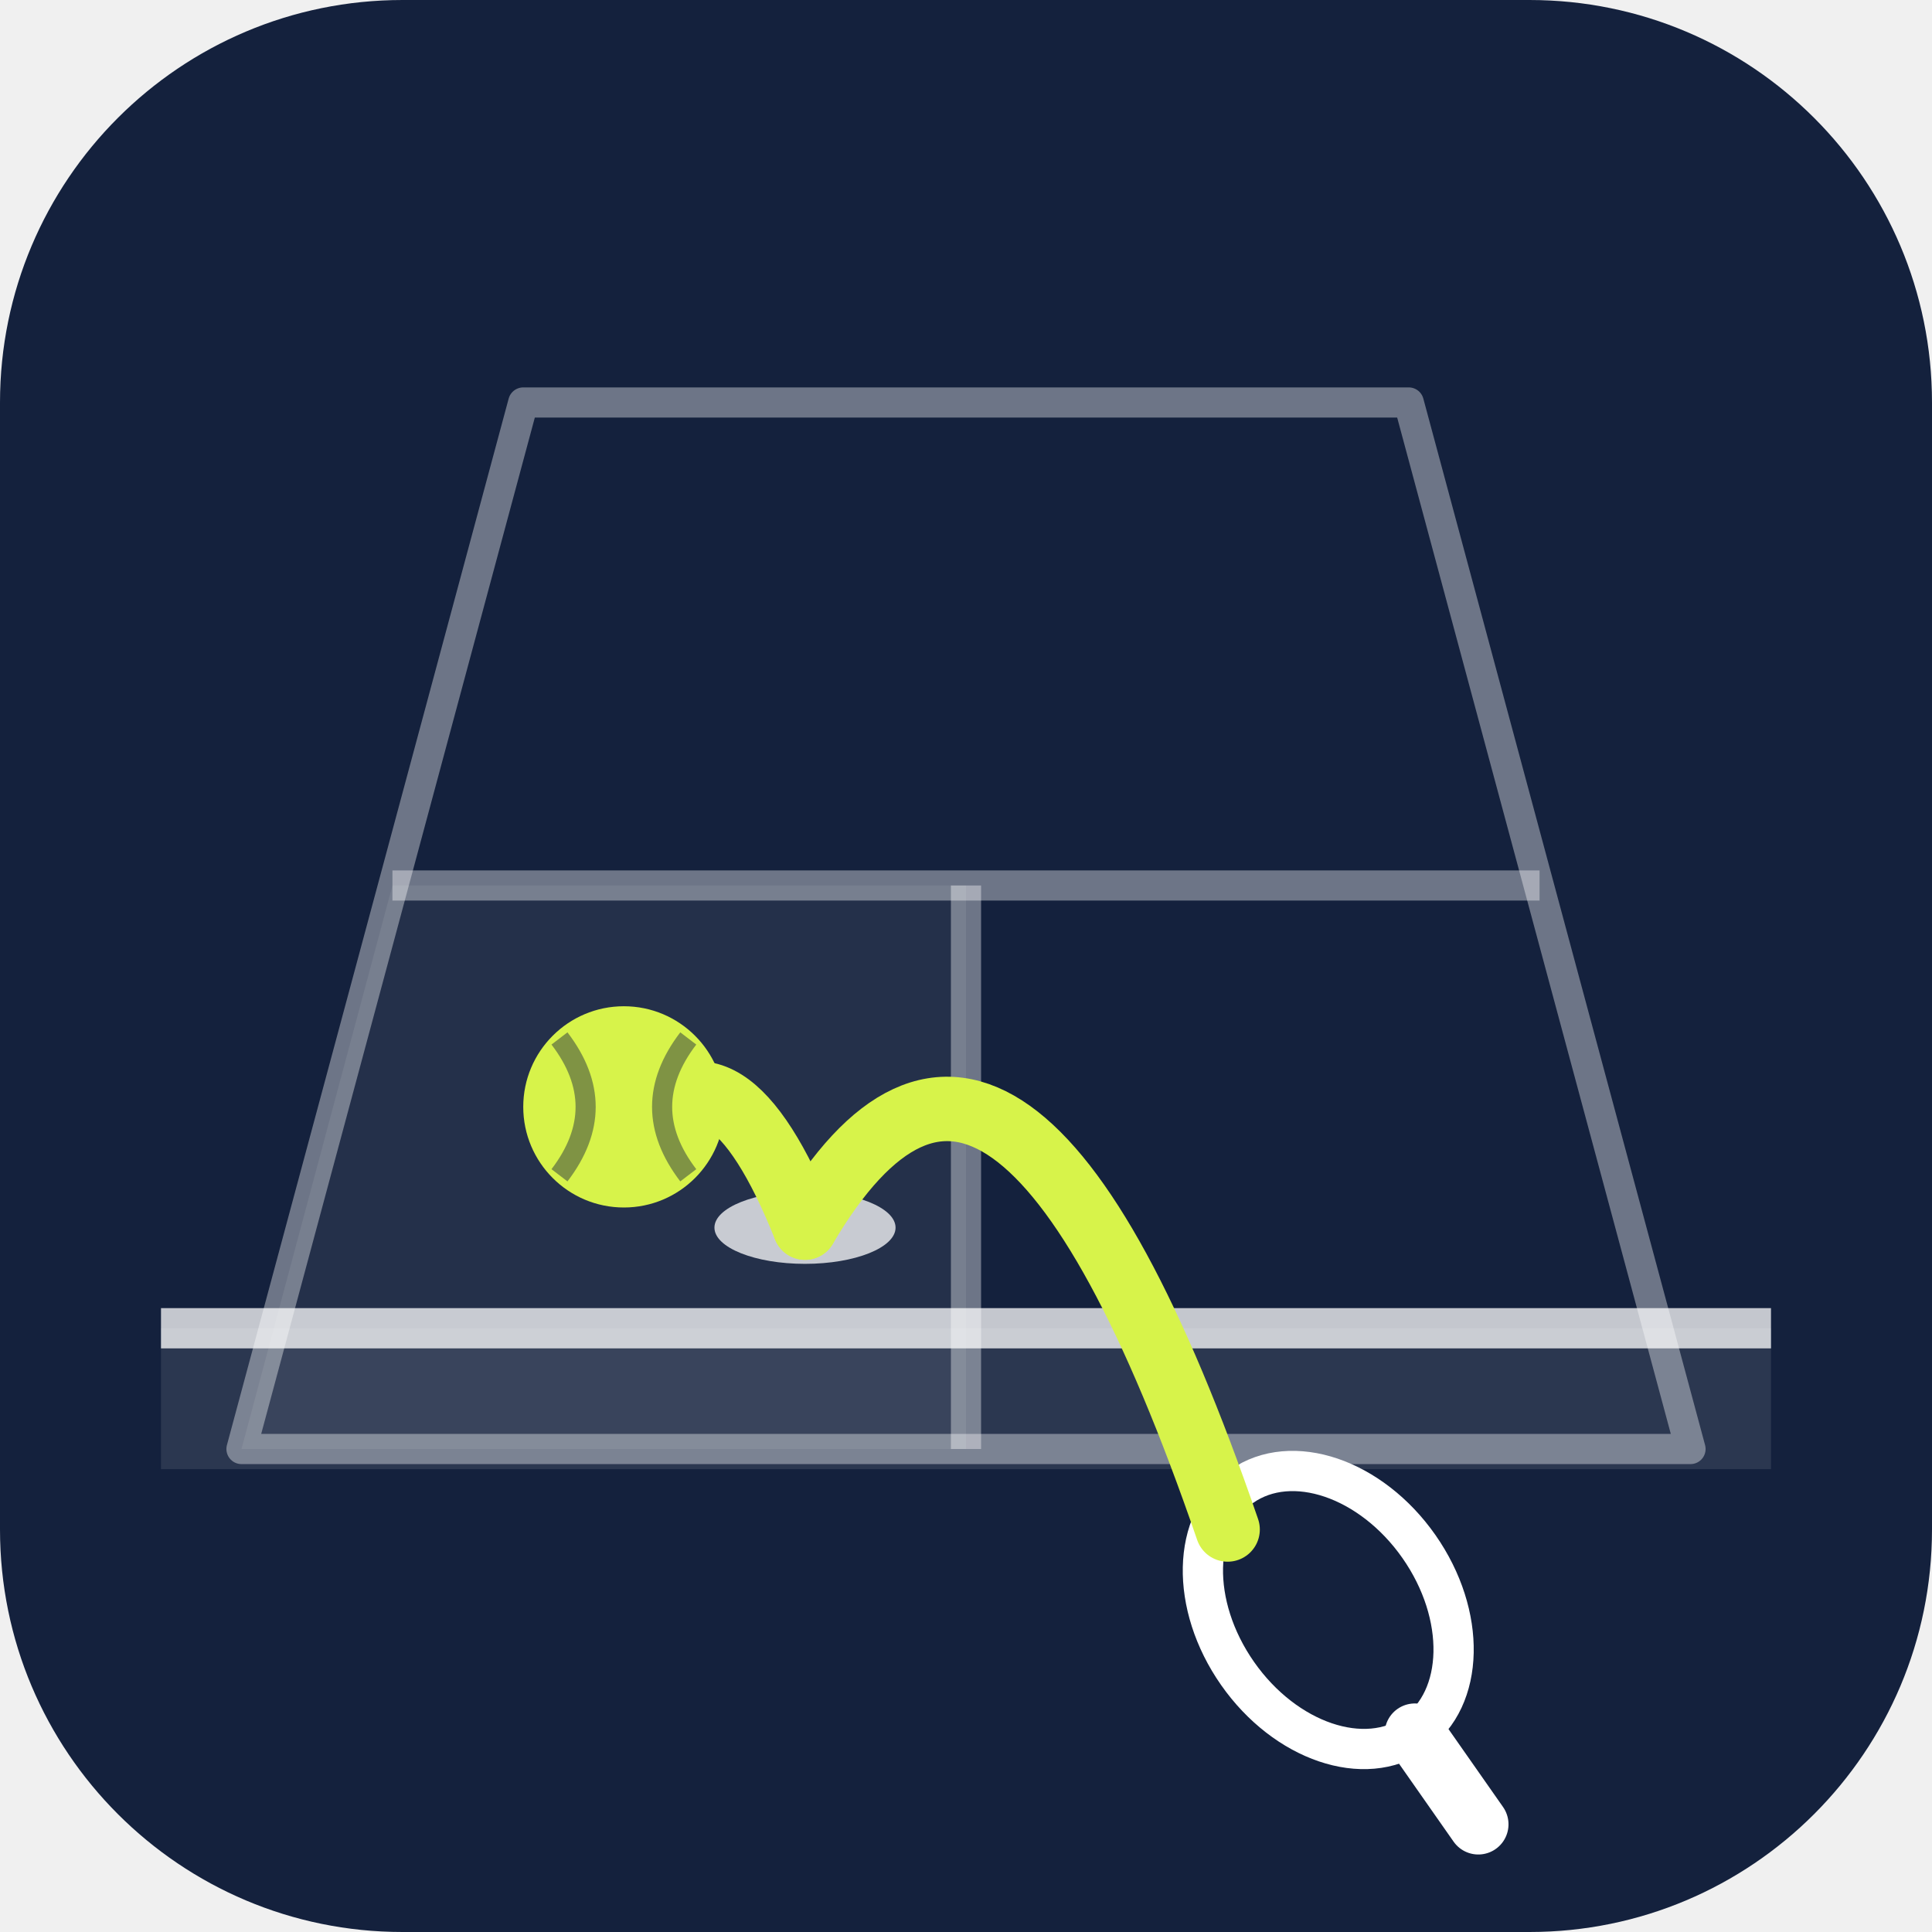
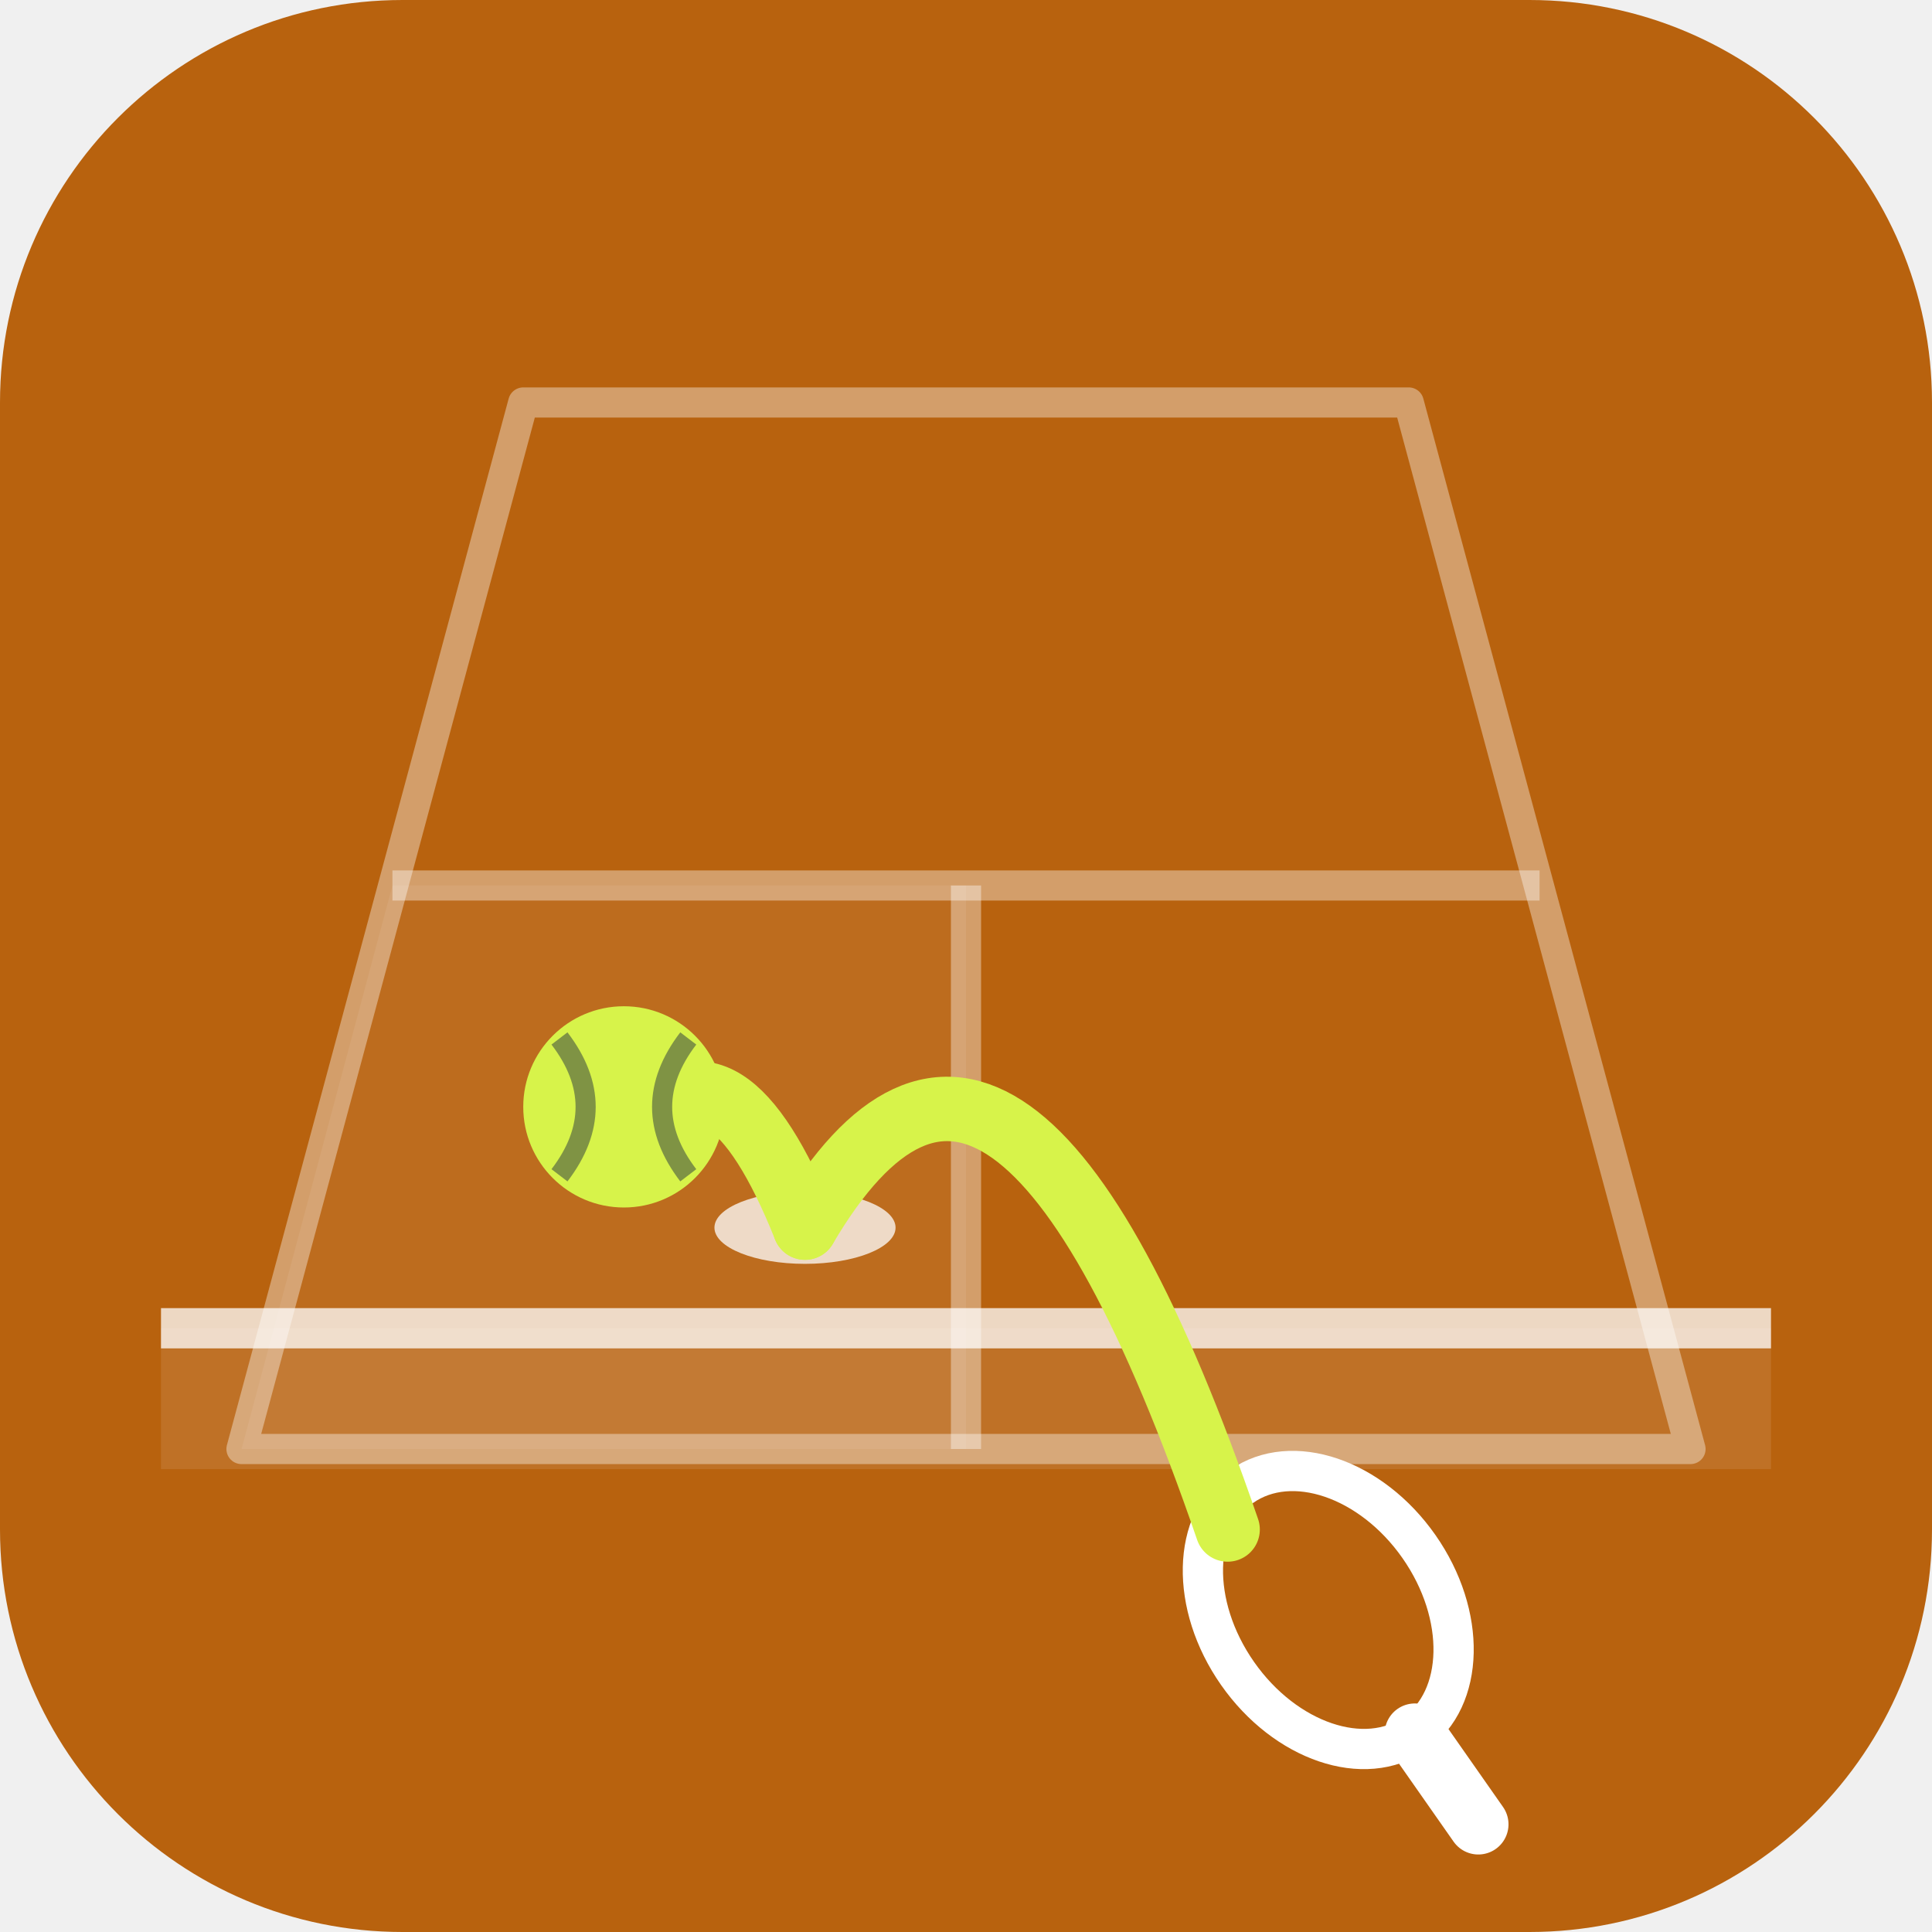
<svg xmlns="http://www.w3.org/2000/svg" viewBox="0 0 96 96" width="96" height="96">
-   <rect width="96" height="96" rx="20" fill="#14213D" />
+   <rect width="96" height="96" rx="20" fill="#B8620E" />
  <polygon points="19.5,44 48,44 48,72 12,72" fill="#FFFFFF" fill-opacity="0.07" />
  <g fill="none" stroke="#FFFFFF" stroke-opacity="0.38" stroke-width="1.5" stroke-linejoin="round">
    <polygon points="26,20 70,20 84,72 12,72" />
    <line x1="19.5" y1="44" x2="76.5" y2="44" />
    <line x1="48" y1="44" x2="48" y2="72" />
  </g>
  <rect x="8" y="66" width="80" height="7" fill="#FFFFFF" fill-opacity="0.10" />
  <line x1="8" y1="66" x2="88" y2="66" stroke="#FFFFFF" stroke-opacity="0.75" stroke-width="2" />
  <g transform="rotate(-35 66 80)">
    <ellipse cx="66" cy="80" rx="5.5" ry="7.5" fill="none" stroke="#FFFFFF" stroke-width="2" />
    <line x1="66" y1="87.5" x2="66" y2="93" stroke="#FFFFFF" stroke-width="3" stroke-linecap="round" />
  </g>
  <ellipse cx="40" cy="61" rx="4.5" ry="1.8" fill="#FFFFFF" fill-opacity="0.75" />
  <path d="M61 76 Q50 44 40 61" fill="none" stroke="#D7F34A" stroke-width="3.2" stroke-linecap="round" stroke-linejoin="round" />
  <path d="M40 61 Q36 51 32 56" fill="none" stroke="#D7F34A" stroke-width="3.2" stroke-linecap="round" stroke-linejoin="round" />
  <circle cx="31" cy="55" r="5" fill="#D7F34A" />
  <path d="M27.8 51.6 q2.6 3.4 0 6.8 M34.2 51.6 q-2.6 3.4 0 6.8" fill="none" stroke="#14213D" stroke-opacity="0.45" stroke-width="1" />
</svg>
